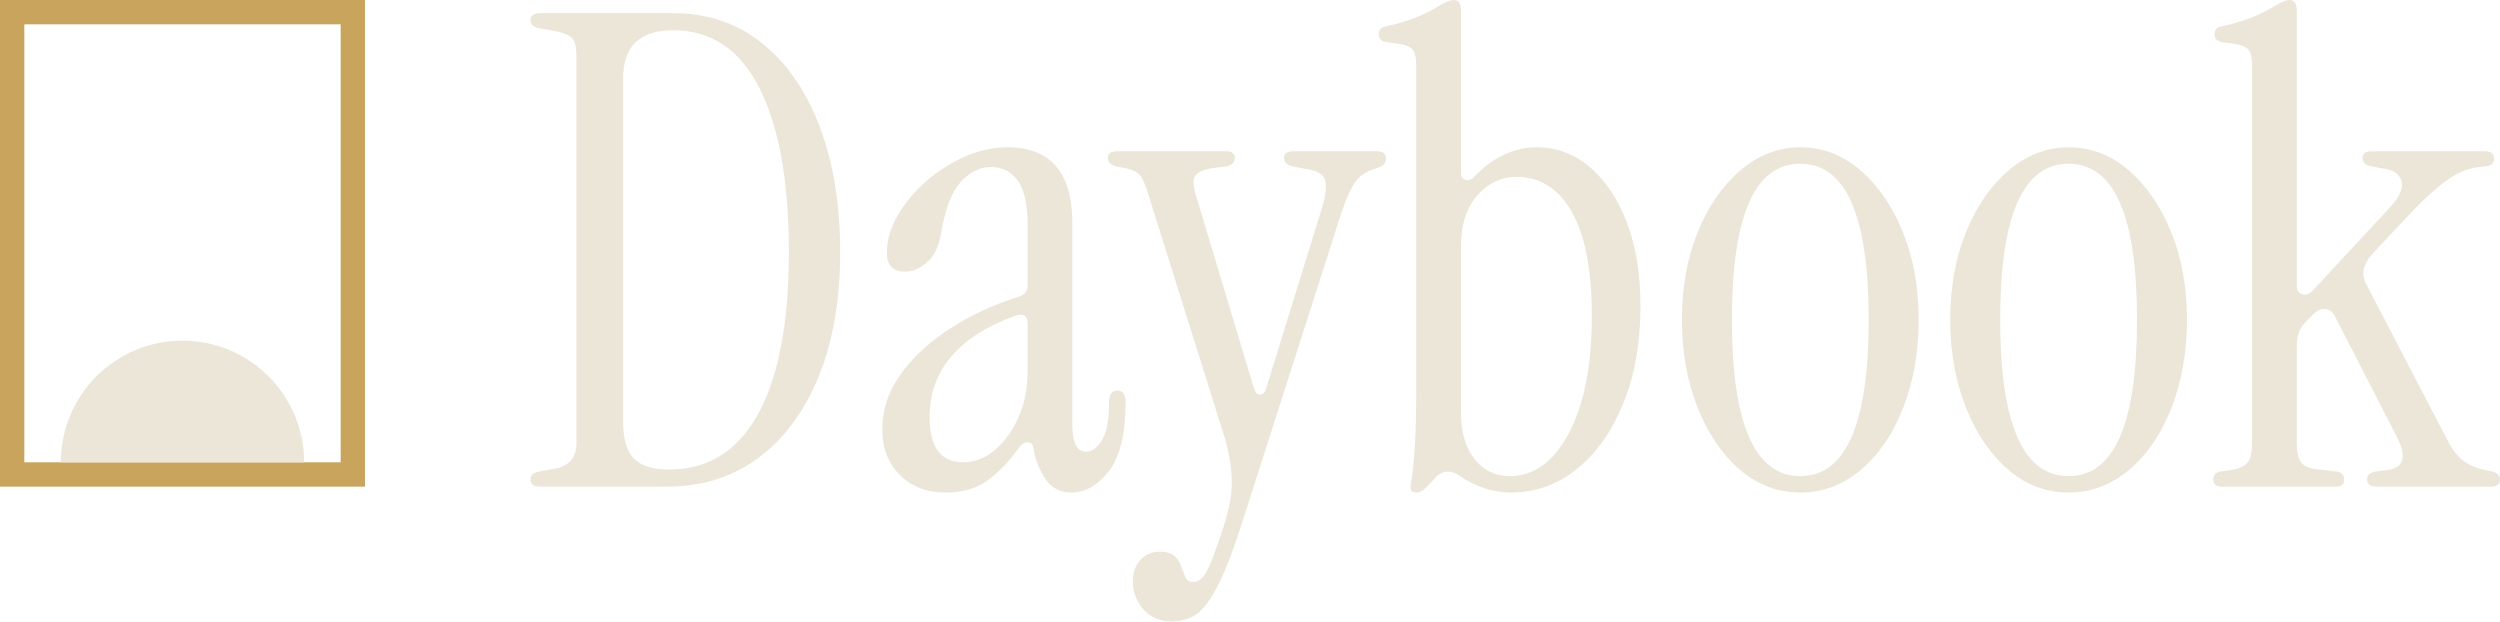
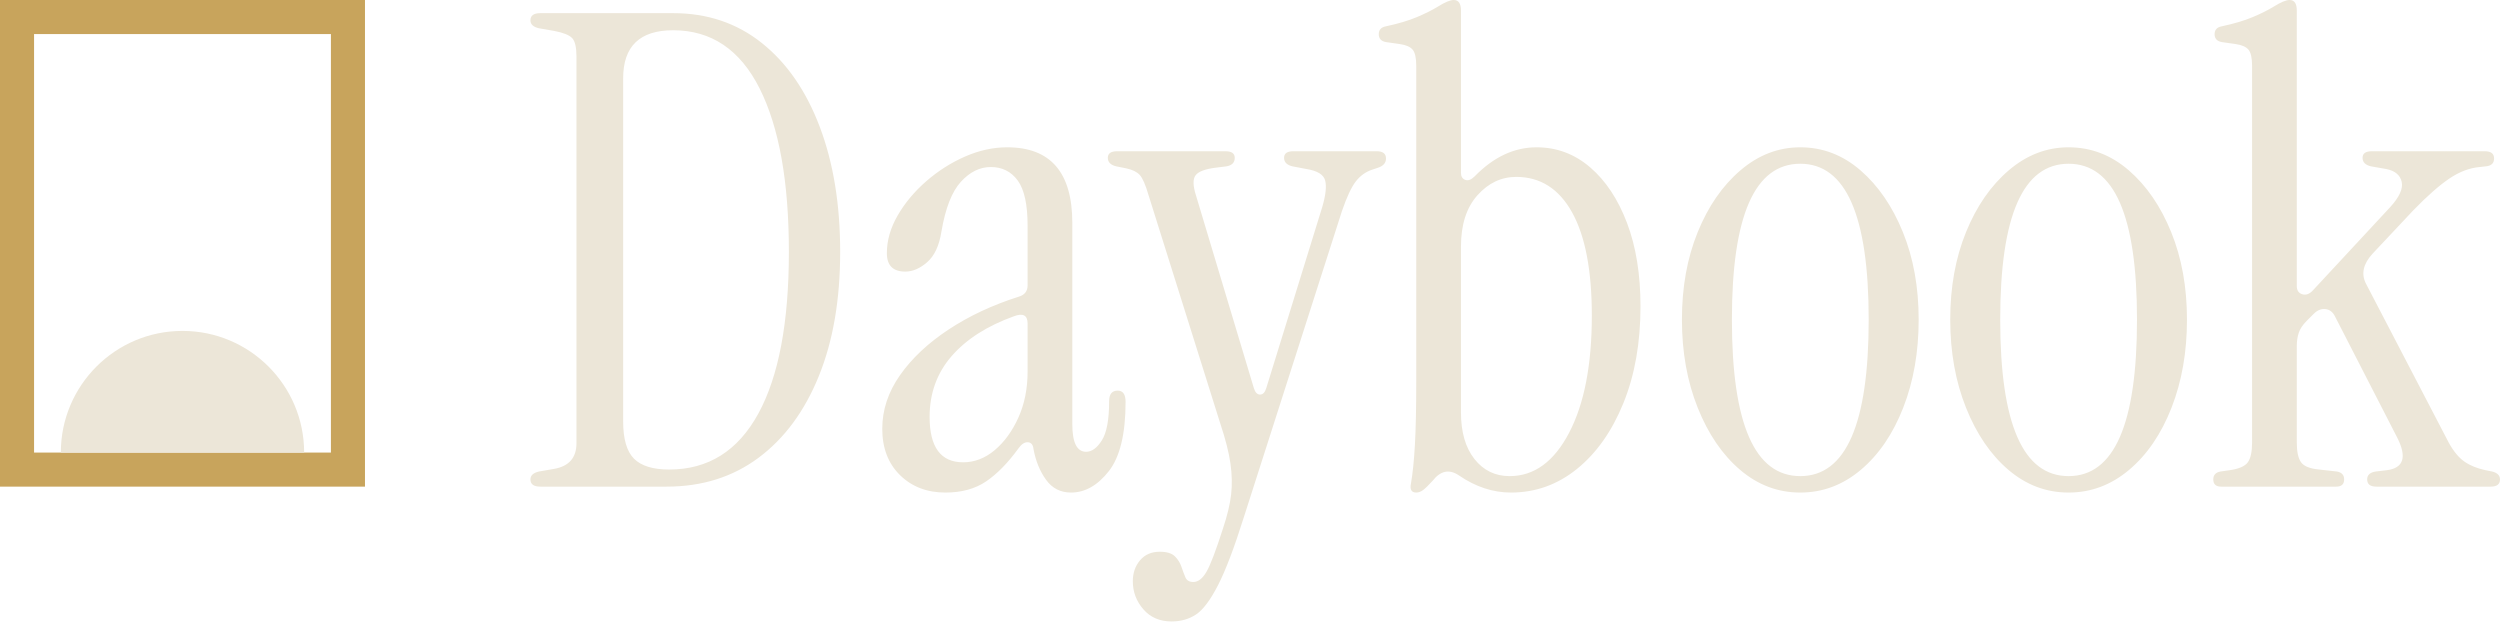
<svg xmlns="http://www.w3.org/2000/svg" viewBox="0 0 3801.6 945" role="img" aria-label="Daybook">
-   <path fill="#C8A45C" fill-rule="evenodd" d="M0 0h555v740h-555zM37 37v666h481v-666z" />
-   <path fill="#ECE6D8" d="M92.5 703a185 185 0 0 1 370 0z" />
+   <path fill="#C8A45C" fill-rule="evenodd" d="M0 0h555v740h-555zM51.8 51.8v636.4h451.4v-636.4z" />
+   <path fill="#ECE6D8" d="M92.5 688.2a185 185 0 0 1 370 0z" />
  <path fill="#ECE6D8" transform="translate(806.6 740)" d="M15 0Q0 0 0 -11Q0 -20 13 -23L36 -27Q70 -33 70 -66V-654Q70 -675 63.5 -682.0Q57 -689 36 -693L13 -697Q0 -700 0 -709Q0 -720 15 -720H217Q295 -720 352.0 -674.5Q409 -629 440.0 -547.0Q471 -465 471 -357Q471 -248 438.5 -168.0Q406 -88 347.0 -44.0Q288 0 207 0ZM211 -26Q300 -26 346.5 -111.0Q393 -196 393 -357Q393 -517 348.5 -605.5Q304 -694 217 -694Q141 -694 141 -621V-99Q141 -59 157.5 -42.5Q174 -26 211 -26ZM631 9Q589 9 562.0 -17.5Q535 -44 535 -88Q535 -131 562.0 -169.5Q589 -208 636.0 -239.0Q683 -270 743 -289Q756 -293 756 -306V-397Q756 -445 741.0 -465.5Q726 -486 700 -486Q675 -486 654.5 -463.5Q634 -441 625 -388Q620 -356 603.5 -341.5Q587 -327 570 -327Q542 -327 542 -355Q542 -384 558.5 -412.5Q575 -441 602.0 -464.5Q629 -488 661.0 -502.0Q693 -516 725 -516Q824 -516 824 -401V-95Q824 -53 845 -53Q858 -53 869.0 -70.5Q880 -88 880 -130Q880 -146 893 -146Q905 -146 905 -129Q905 -56 879.5 -23.5Q854 9 822 9Q798 9 784.0 -10.5Q770 -30 765 -57Q764 -67 756.5 -67.5Q749 -68 742 -58Q718 -25 693.0 -8.0Q668 9 631 9ZM658 -37Q684 -37 706.0 -55.5Q728 -74 742.0 -105.0Q756 -136 756 -175V-248Q756 -267 735 -259Q674 -237 640.5 -198.5Q607 -160 607 -106Q607 -37 658 -37ZM975 205Q948 205 932.0 186.5Q916 168 916 144Q916 125 927.0 112.0Q938 99 957 99Q973 99 980.0 106.0Q987 113 990.0 122.0Q993 131 996.0 138.0Q999 145 1008 145Q1019 145 1028.0 129.5Q1037 114 1053 64Q1063 34 1065.5 12.0Q1068 -10 1064.5 -35.0Q1061 -60 1049 -96L940 -443Q933 -467 926.5 -474.0Q920 -481 906 -484L891 -487Q878 -490 878 -500Q878 -510 892 -510H1057Q1071 -510 1071 -500Q1071 -489 1058 -487L1042 -485Q1018 -482 1011.5 -473.5Q1005 -465 1012 -443L1100 -150Q1103 -140 1109.5 -140.0Q1116 -140 1119 -150L1204 -425Q1212 -452 1208.5 -465.5Q1205 -479 1180 -483L1159 -487Q1146 -490 1146 -500Q1146 -510 1160 -510H1287Q1301 -510 1301 -499Q1301 -489 1289 -485L1280 -482Q1265 -477 1255.0 -464.0Q1245 -451 1234 -419L1085 46Q1063 116 1045.5 150.0Q1028 184 1012.0 194.5Q996 205 975 205ZM1491 9Q1450 9 1412 -17Q1390 -32 1372 -9Q1362 2 1357.0 5.5Q1352 9 1347 9Q1336 9 1339 -5Q1343 -28 1345.0 -64.0Q1347 -100 1347 -160V-640Q1347 -658 1341.5 -664.5Q1336 -671 1322 -673L1301 -676Q1290 -678 1290 -688Q1290 -698 1301 -700Q1329 -706 1348.0 -714.0Q1367 -722 1380 -730Q1396 -740 1404 -740Q1415 -740 1415 -724V-477Q1415 -469 1421.5 -466.5Q1428 -464 1436 -472Q1479 -516 1530 -516Q1576 -516 1611.5 -485.5Q1647 -455 1667.5 -401.0Q1688 -347 1688 -274Q1688 -191 1662.0 -127.0Q1636 -63 1591.5 -27.0Q1547 9 1491 9ZM1489 -16Q1545 -16 1579.5 -82.0Q1614 -148 1614 -260Q1614 -363 1584.0 -417.0Q1554 -471 1499 -471Q1465 -471 1440.0 -443.0Q1415 -415 1415 -365V-113Q1415 -68 1435.5 -42.0Q1456 -16 1489 -16ZM1931 9Q1880 9 1839.5 -25.5Q1799 -60 1775.0 -120.0Q1751 -180 1751 -254Q1751 -328 1775.0 -387.0Q1799 -446 1840.0 -481.0Q1881 -516 1931 -516Q1982 -516 2022.5 -481.0Q2063 -446 2087.0 -387.0Q2111 -328 2111 -254Q2111 -180 2087.5 -120.0Q2064 -60 2023.0 -25.5Q1982 9 1931 9ZM1931 -16Q2035 -16 2035 -254Q2035 -491 1931 -491Q1827 -491 1827 -254Q1827 -16 1931 -16ZM2339 9Q2288 9 2247.5 -25.5Q2207 -60 2183.0 -120.0Q2159 -180 2159 -254Q2159 -328 2183.0 -387.0Q2207 -446 2248.0 -481.0Q2289 -516 2339 -516Q2390 -516 2430.5 -481.0Q2471 -446 2495.0 -387.0Q2519 -328 2519 -254Q2519 -180 2495.5 -120.0Q2472 -60 2431.0 -25.5Q2390 9 2339 9ZM2339 -16Q2443 -16 2443 -254Q2443 -491 2339 -491Q2235 -491 2235 -254Q2235 -16 2339 -16ZM2571 0Q2559 0 2559 -11Q2559 -21 2570 -23L2584 -25Q2605 -28 2611.5 -37.0Q2618 -46 2618 -67V-640Q2618 -658 2612.5 -664.5Q2607 -671 2593 -673L2572 -676Q2561 -678 2561 -688Q2561 -698 2572 -700Q2600 -706 2619.0 -714.0Q2638 -722 2651 -730Q2667 -740 2675 -740Q2686 -740 2686 -724V-305Q2686 -295 2694.5 -292.5Q2703 -290 2711 -299L2828 -425Q2849 -448 2845.5 -463.5Q2842 -479 2822 -483L2799 -487Q2786 -490 2786 -500Q2786 -510 2800 -510H2972Q2986 -510 2986 -499Q2986 -488 2973 -487L2964 -486Q2941 -484 2918.0 -468.5Q2895 -453 2863 -420L2801 -354Q2780 -331 2791 -309L2917 -67Q2928 -47 2941.0 -38.0Q2954 -29 2973 -25L2983 -23Q2995 -20 2995 -11Q2995 0 2981 0H2807Q2793 0 2793 -11Q2793 -21 2806 -23L2823 -25Q2861 -30 2839 -74L2744 -259Q2739 -269 2729.5 -270.0Q2720 -271 2712 -263L2701 -252Q2692 -243 2689.0 -234.0Q2686 -225 2686 -214V-67Q2686 -46 2692.5 -37.0Q2699 -28 2720 -26L2747 -23Q2758 -21 2758 -11Q2758 0 2746 0Z" />
</svg>
